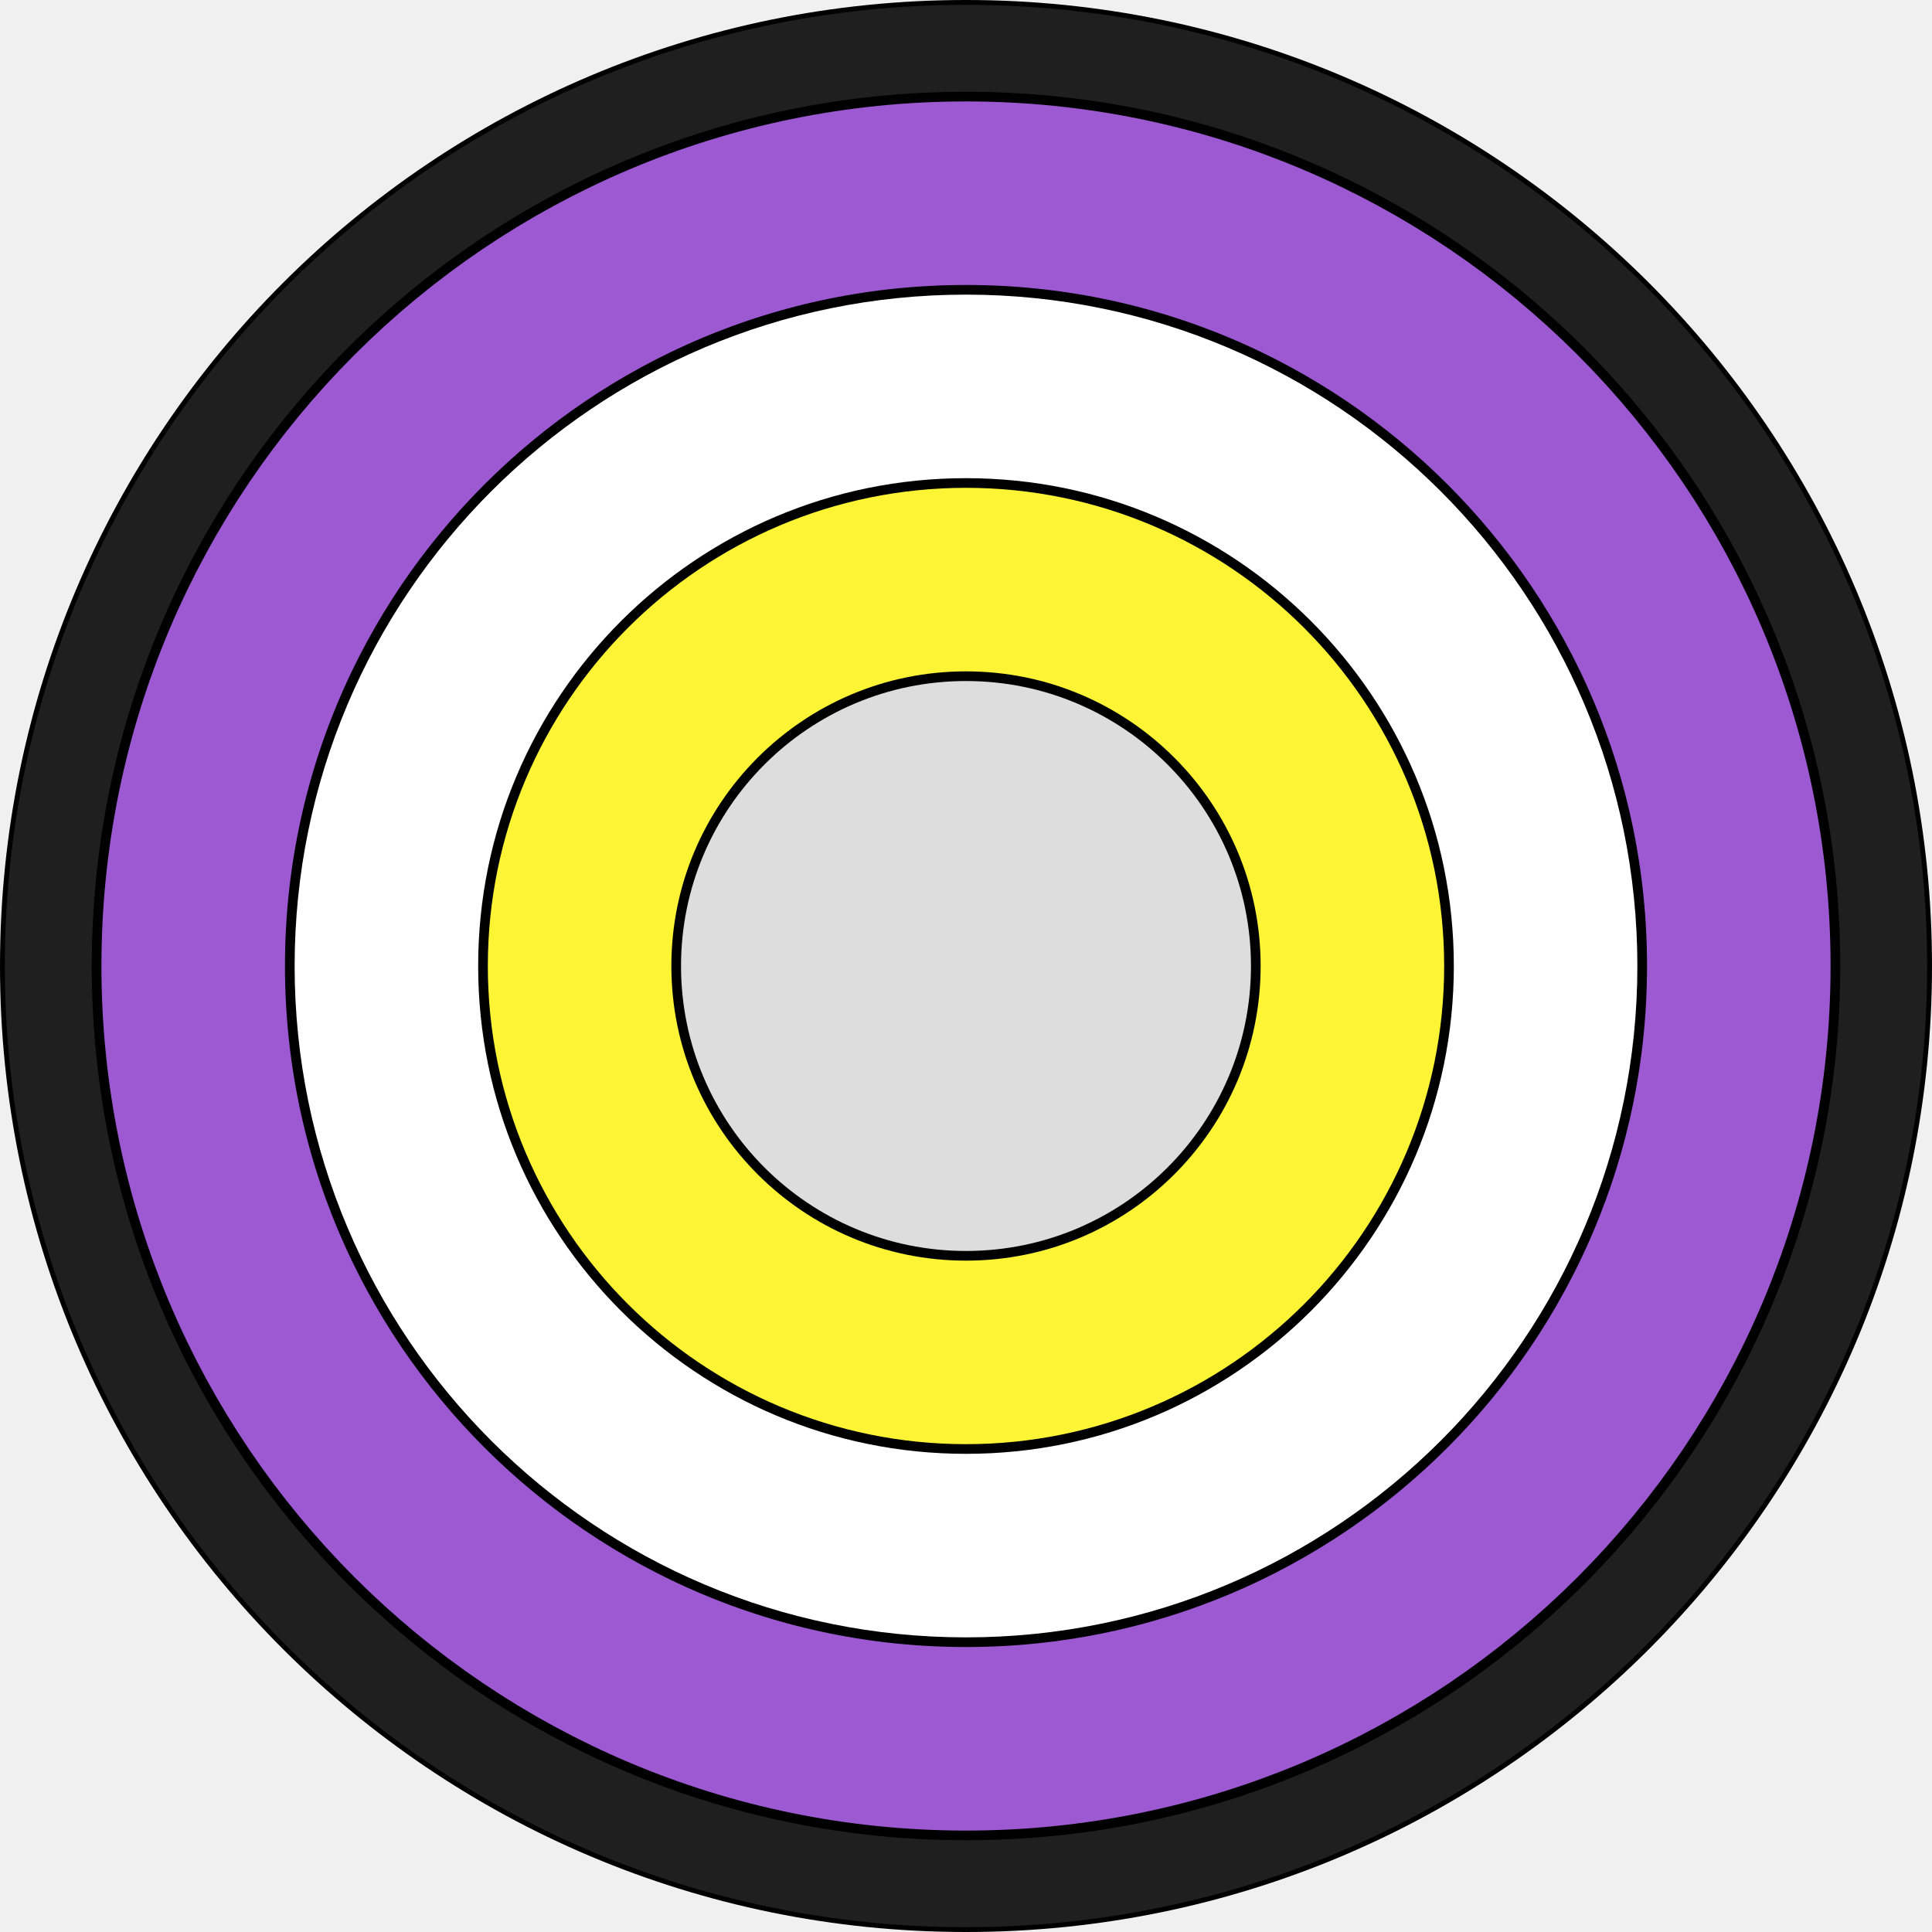
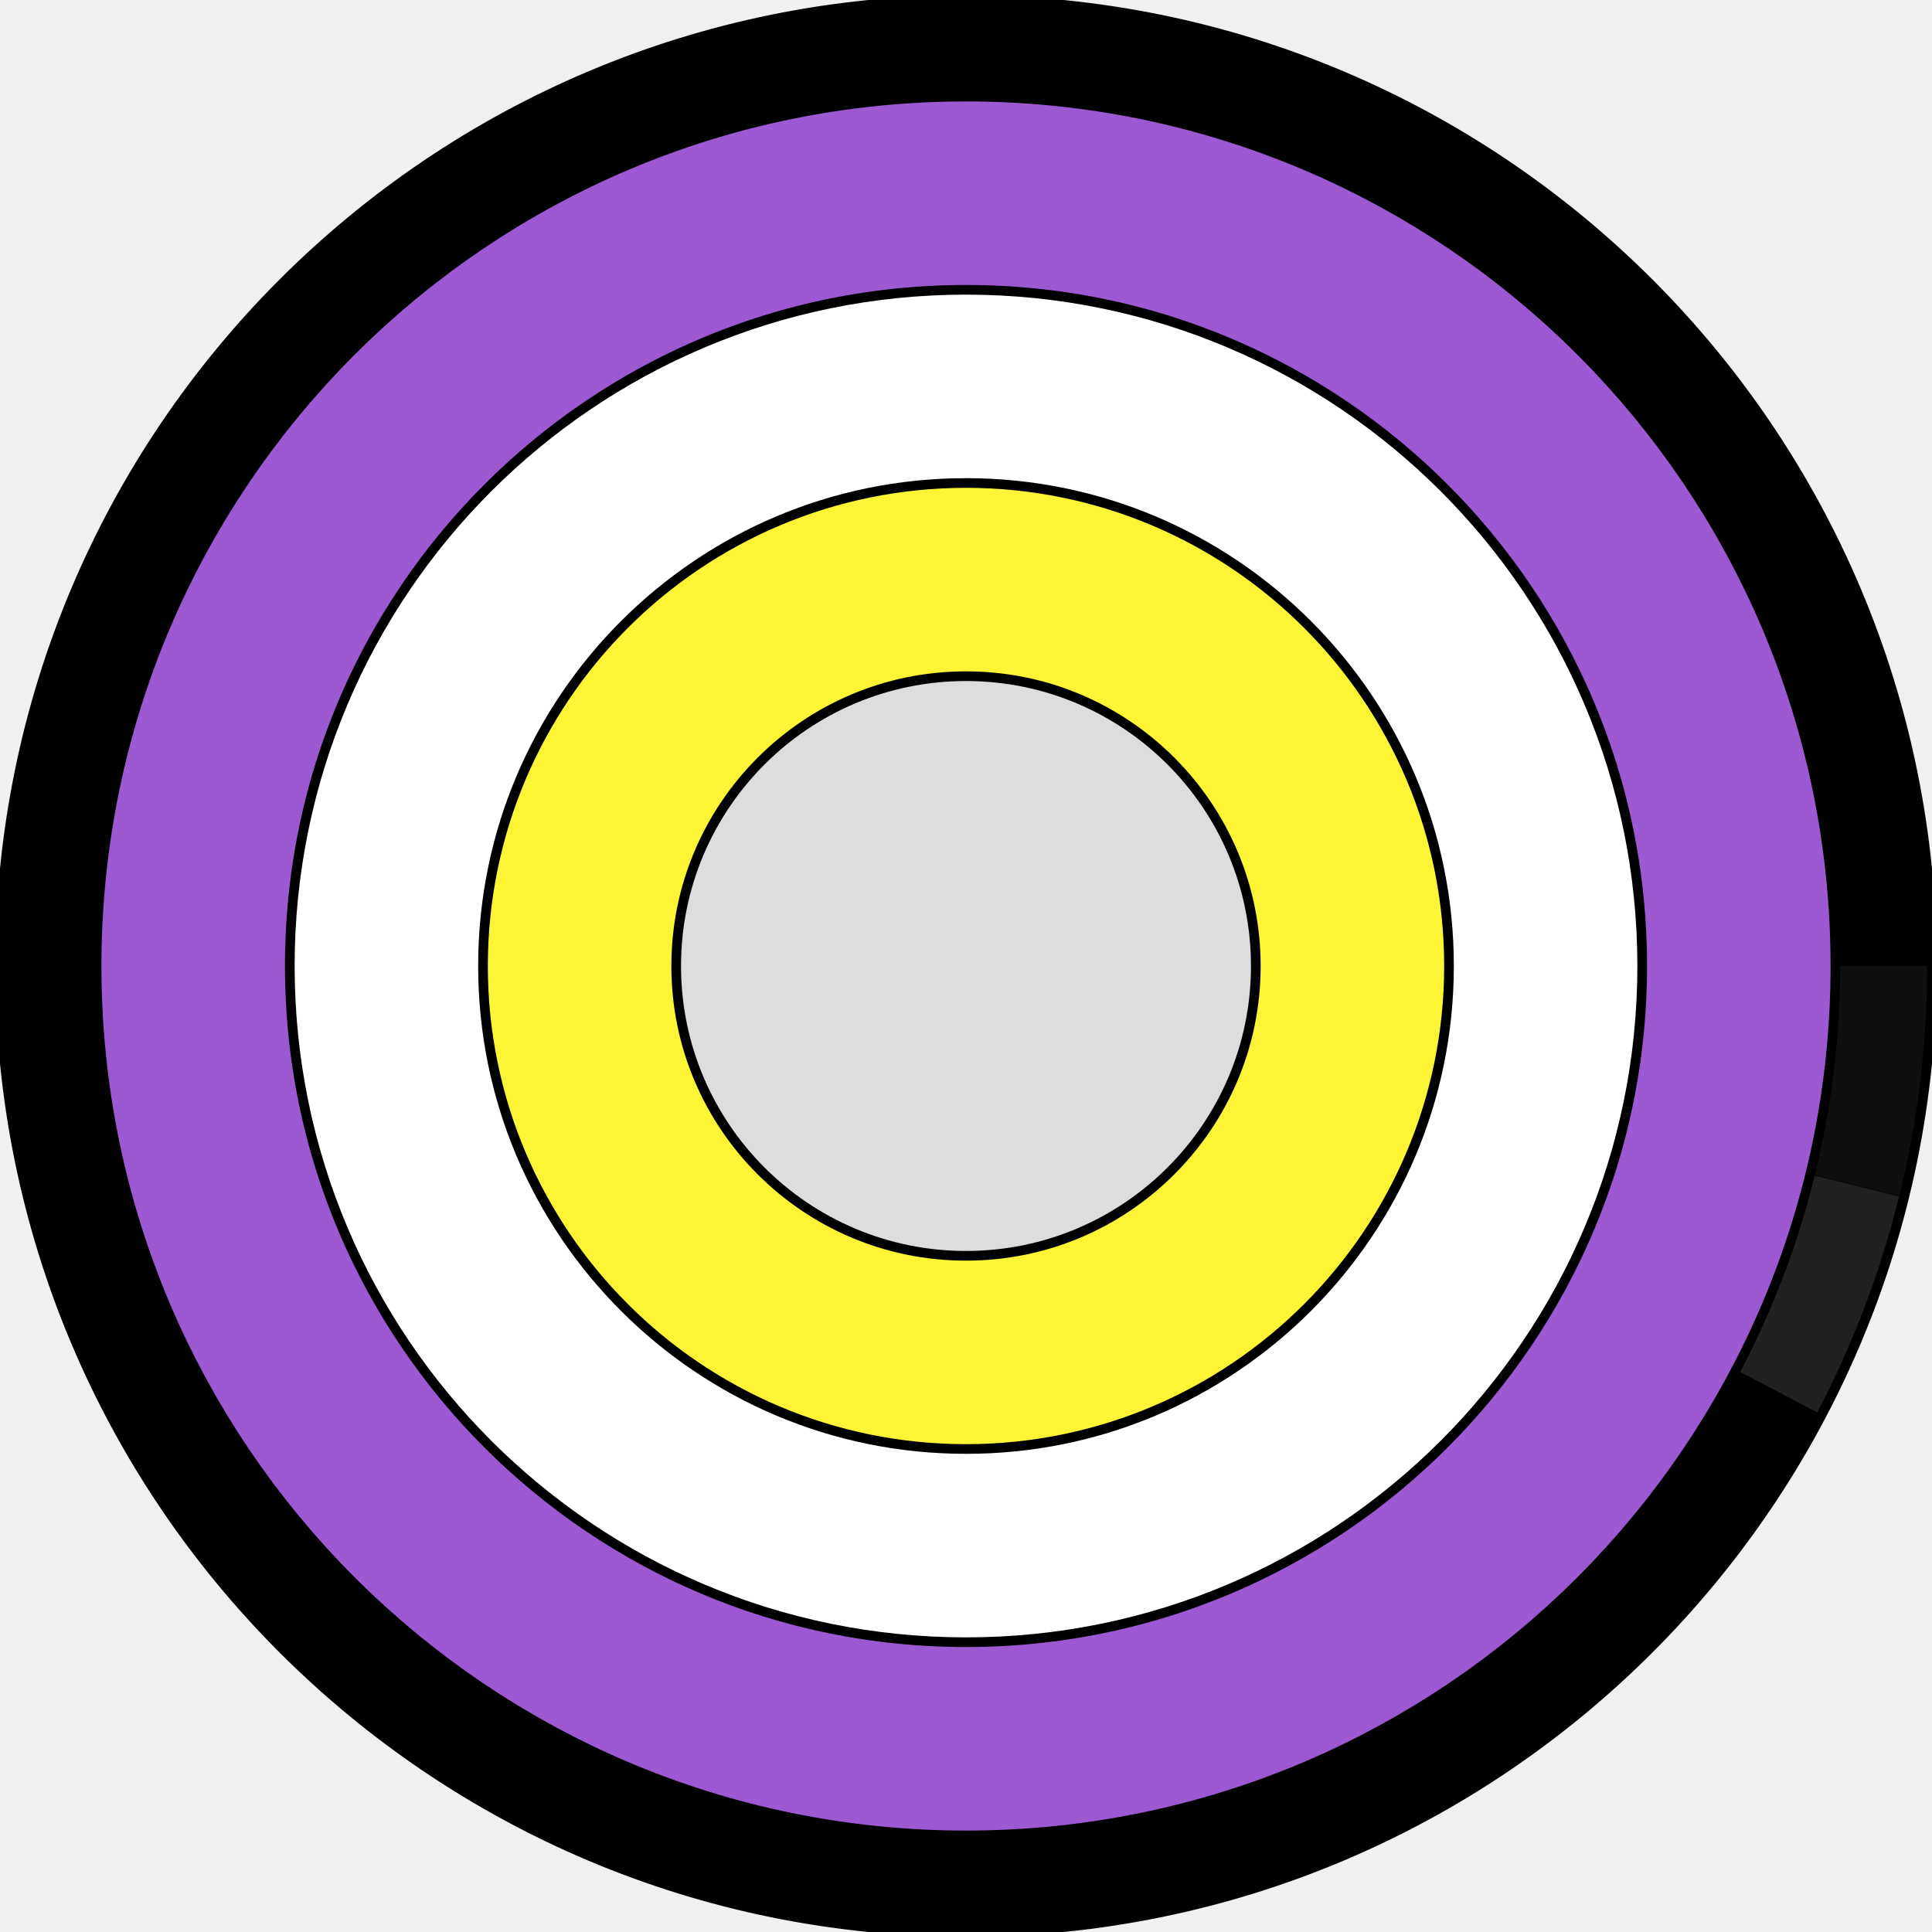
<svg xmlns="http://www.w3.org/2000/svg" viewBox="-100 -100 200 200">
-   <circle stroke="none" stroke-width="0" opacity="1.0" cx="0" cy="0" r="100" fill="#000000" />
-   <circle stroke="#2C2C2C" stroke-width="9" opacity="0.7" cx="0" cy="0" r="95" fill="none" />
+   <circle stroke="#000000" stroke-width="1" opacity="1.0" cx="0" cy="0" r="100" fill="#000000" />
  <circle stroke="#9C59D1" stroke-width="19" opacity="1.0" cx="0" cy="0" r="80" fill="none" />
  <circle stroke="#ffffff" stroke-width="19" opacity="1.0" cx="0" cy="0" r="60" fill="none" />
  <circle stroke="#FCF434" stroke-width="19" opacity="1.0" cx="0" cy="0" r="40" fill="none" />
  <circle stroke="none" stroke-width="0" opacity="1.0" cx="0" cy="0" r="29.5" fill="#dddddd" />
+   <path stroke="#2c2c2c" stroke-width="9" opacity="0.35" transform="rotate(360.0)" d="M 95.0 0.0 A 95 95 0 0 1 92.243 22.721" fill="none" />
+   <path stroke="#2c2c2c" stroke-width="9" opacity="0.75" transform="rotate(13.87532)" d="M 95.0 0.0 A 95 95 0 0 1 92.258 22.66" fill="none" />
</svg>
